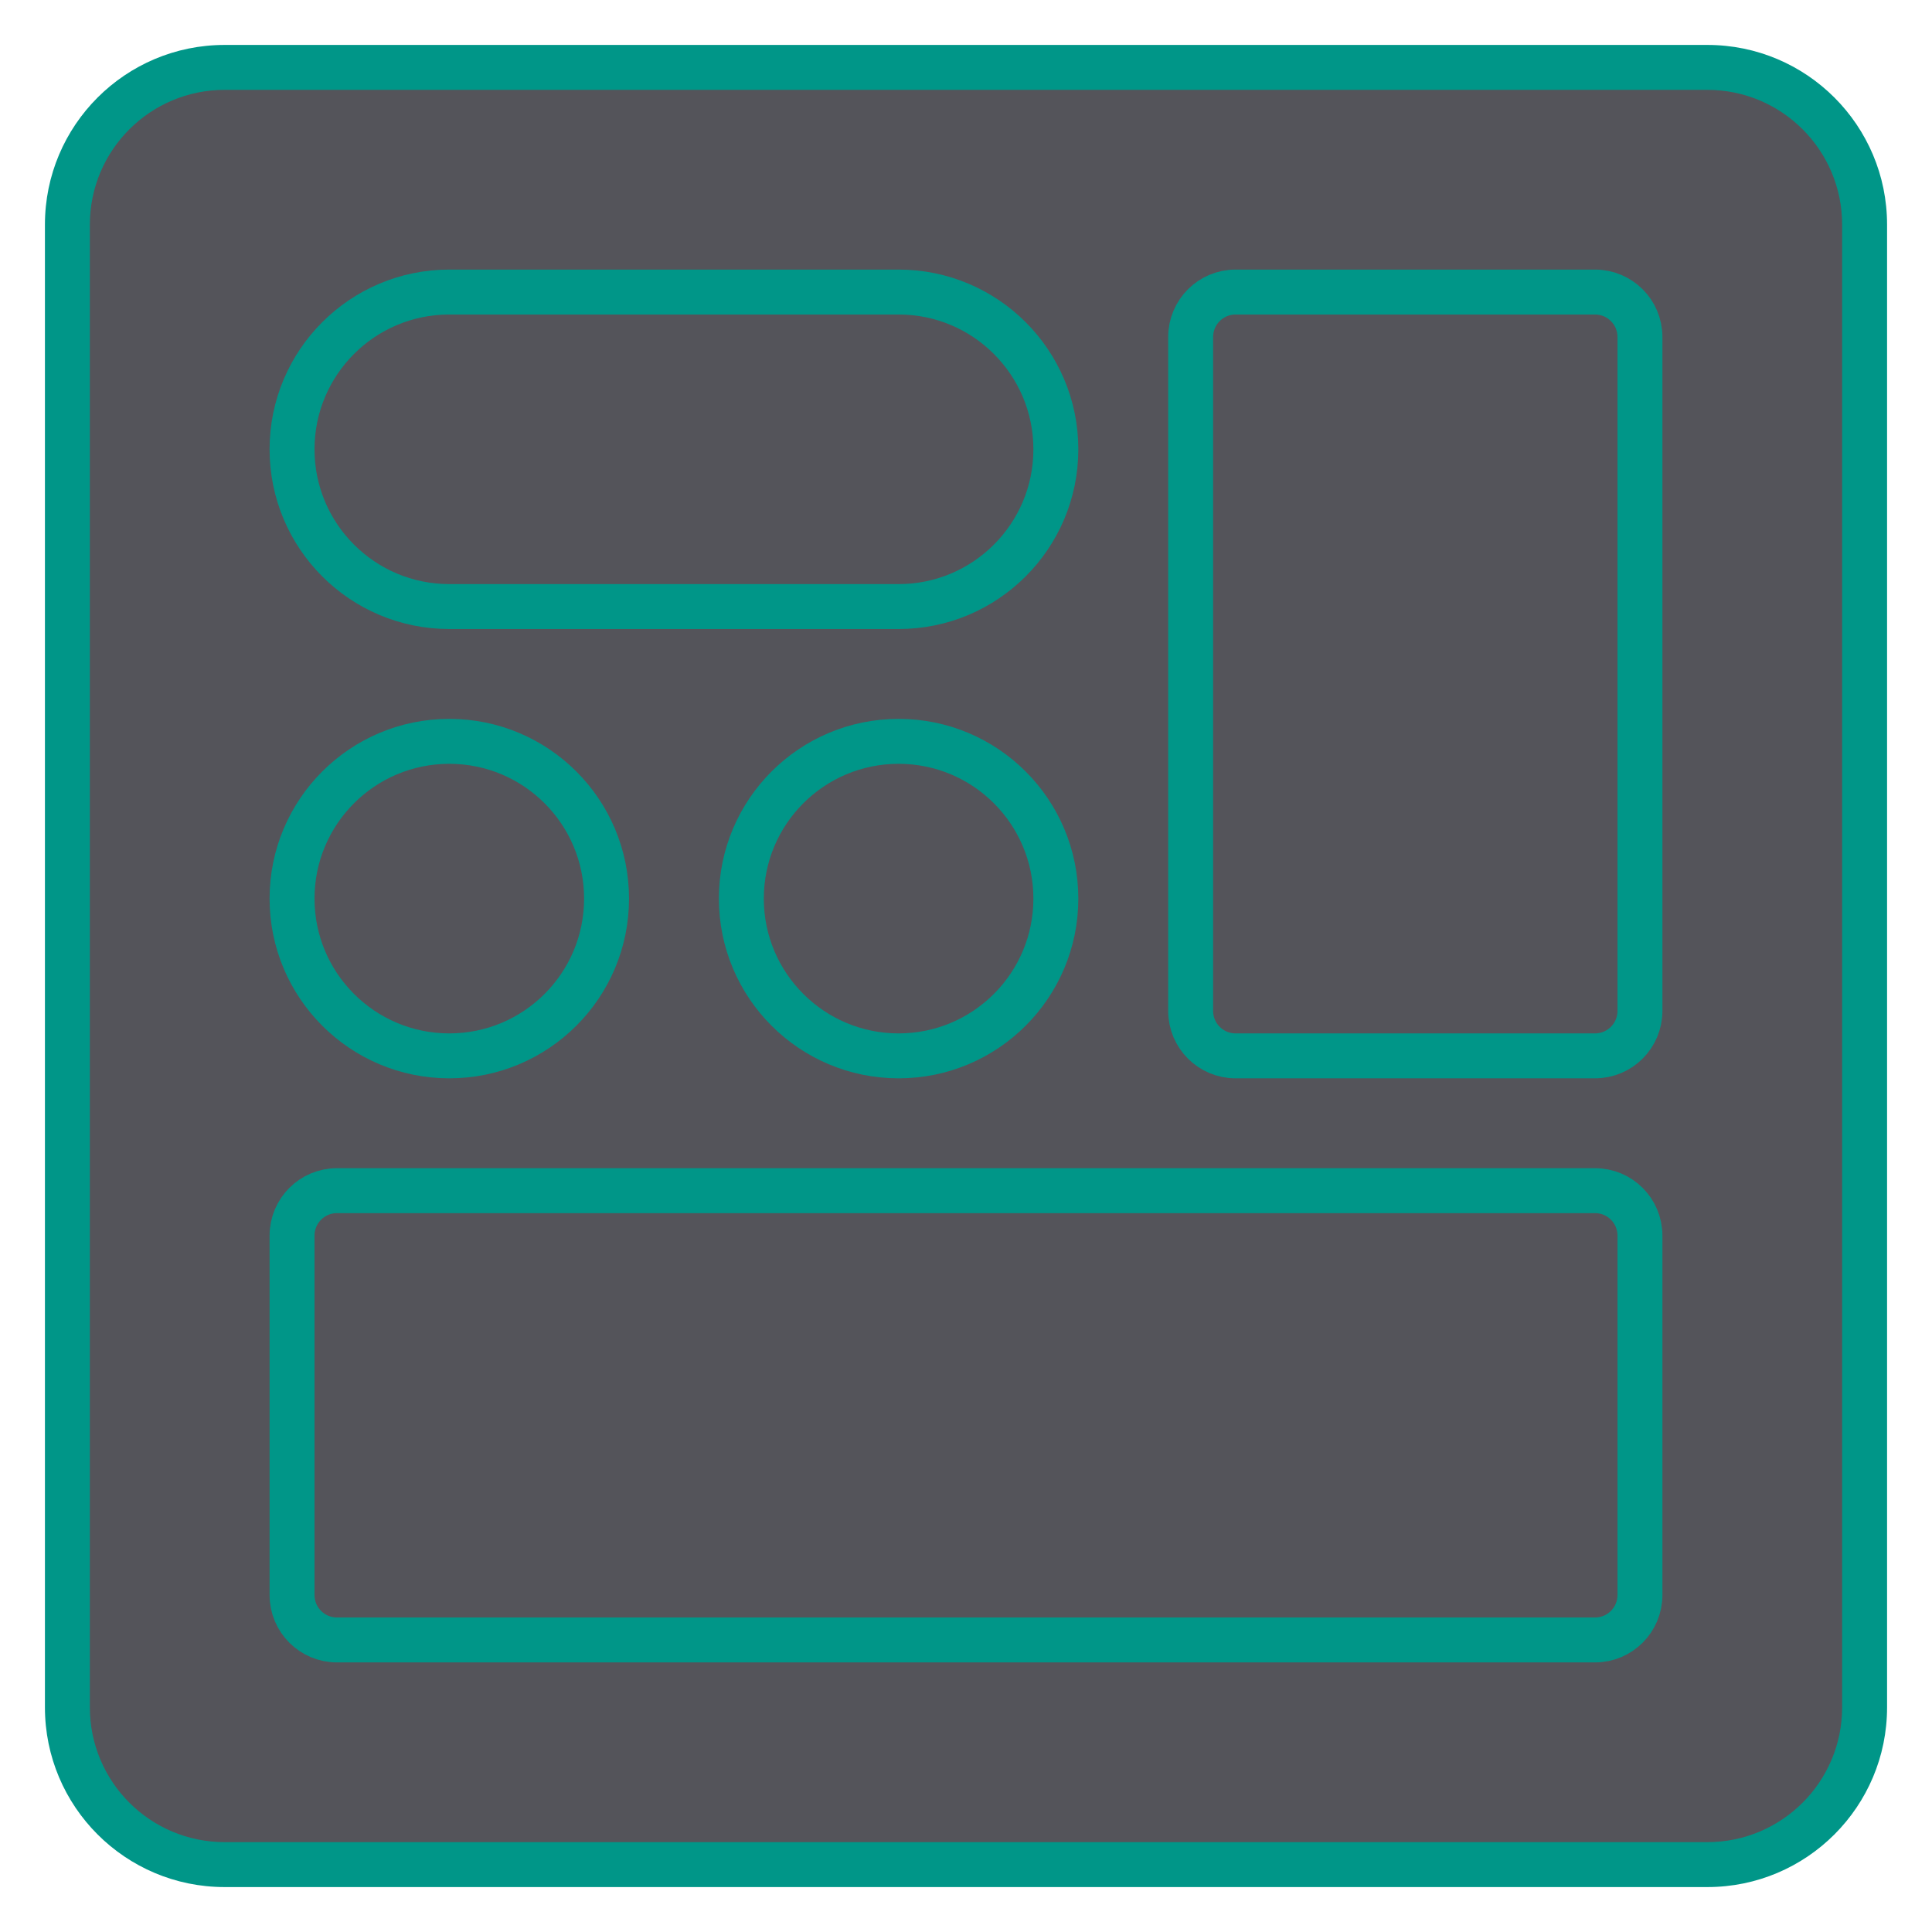
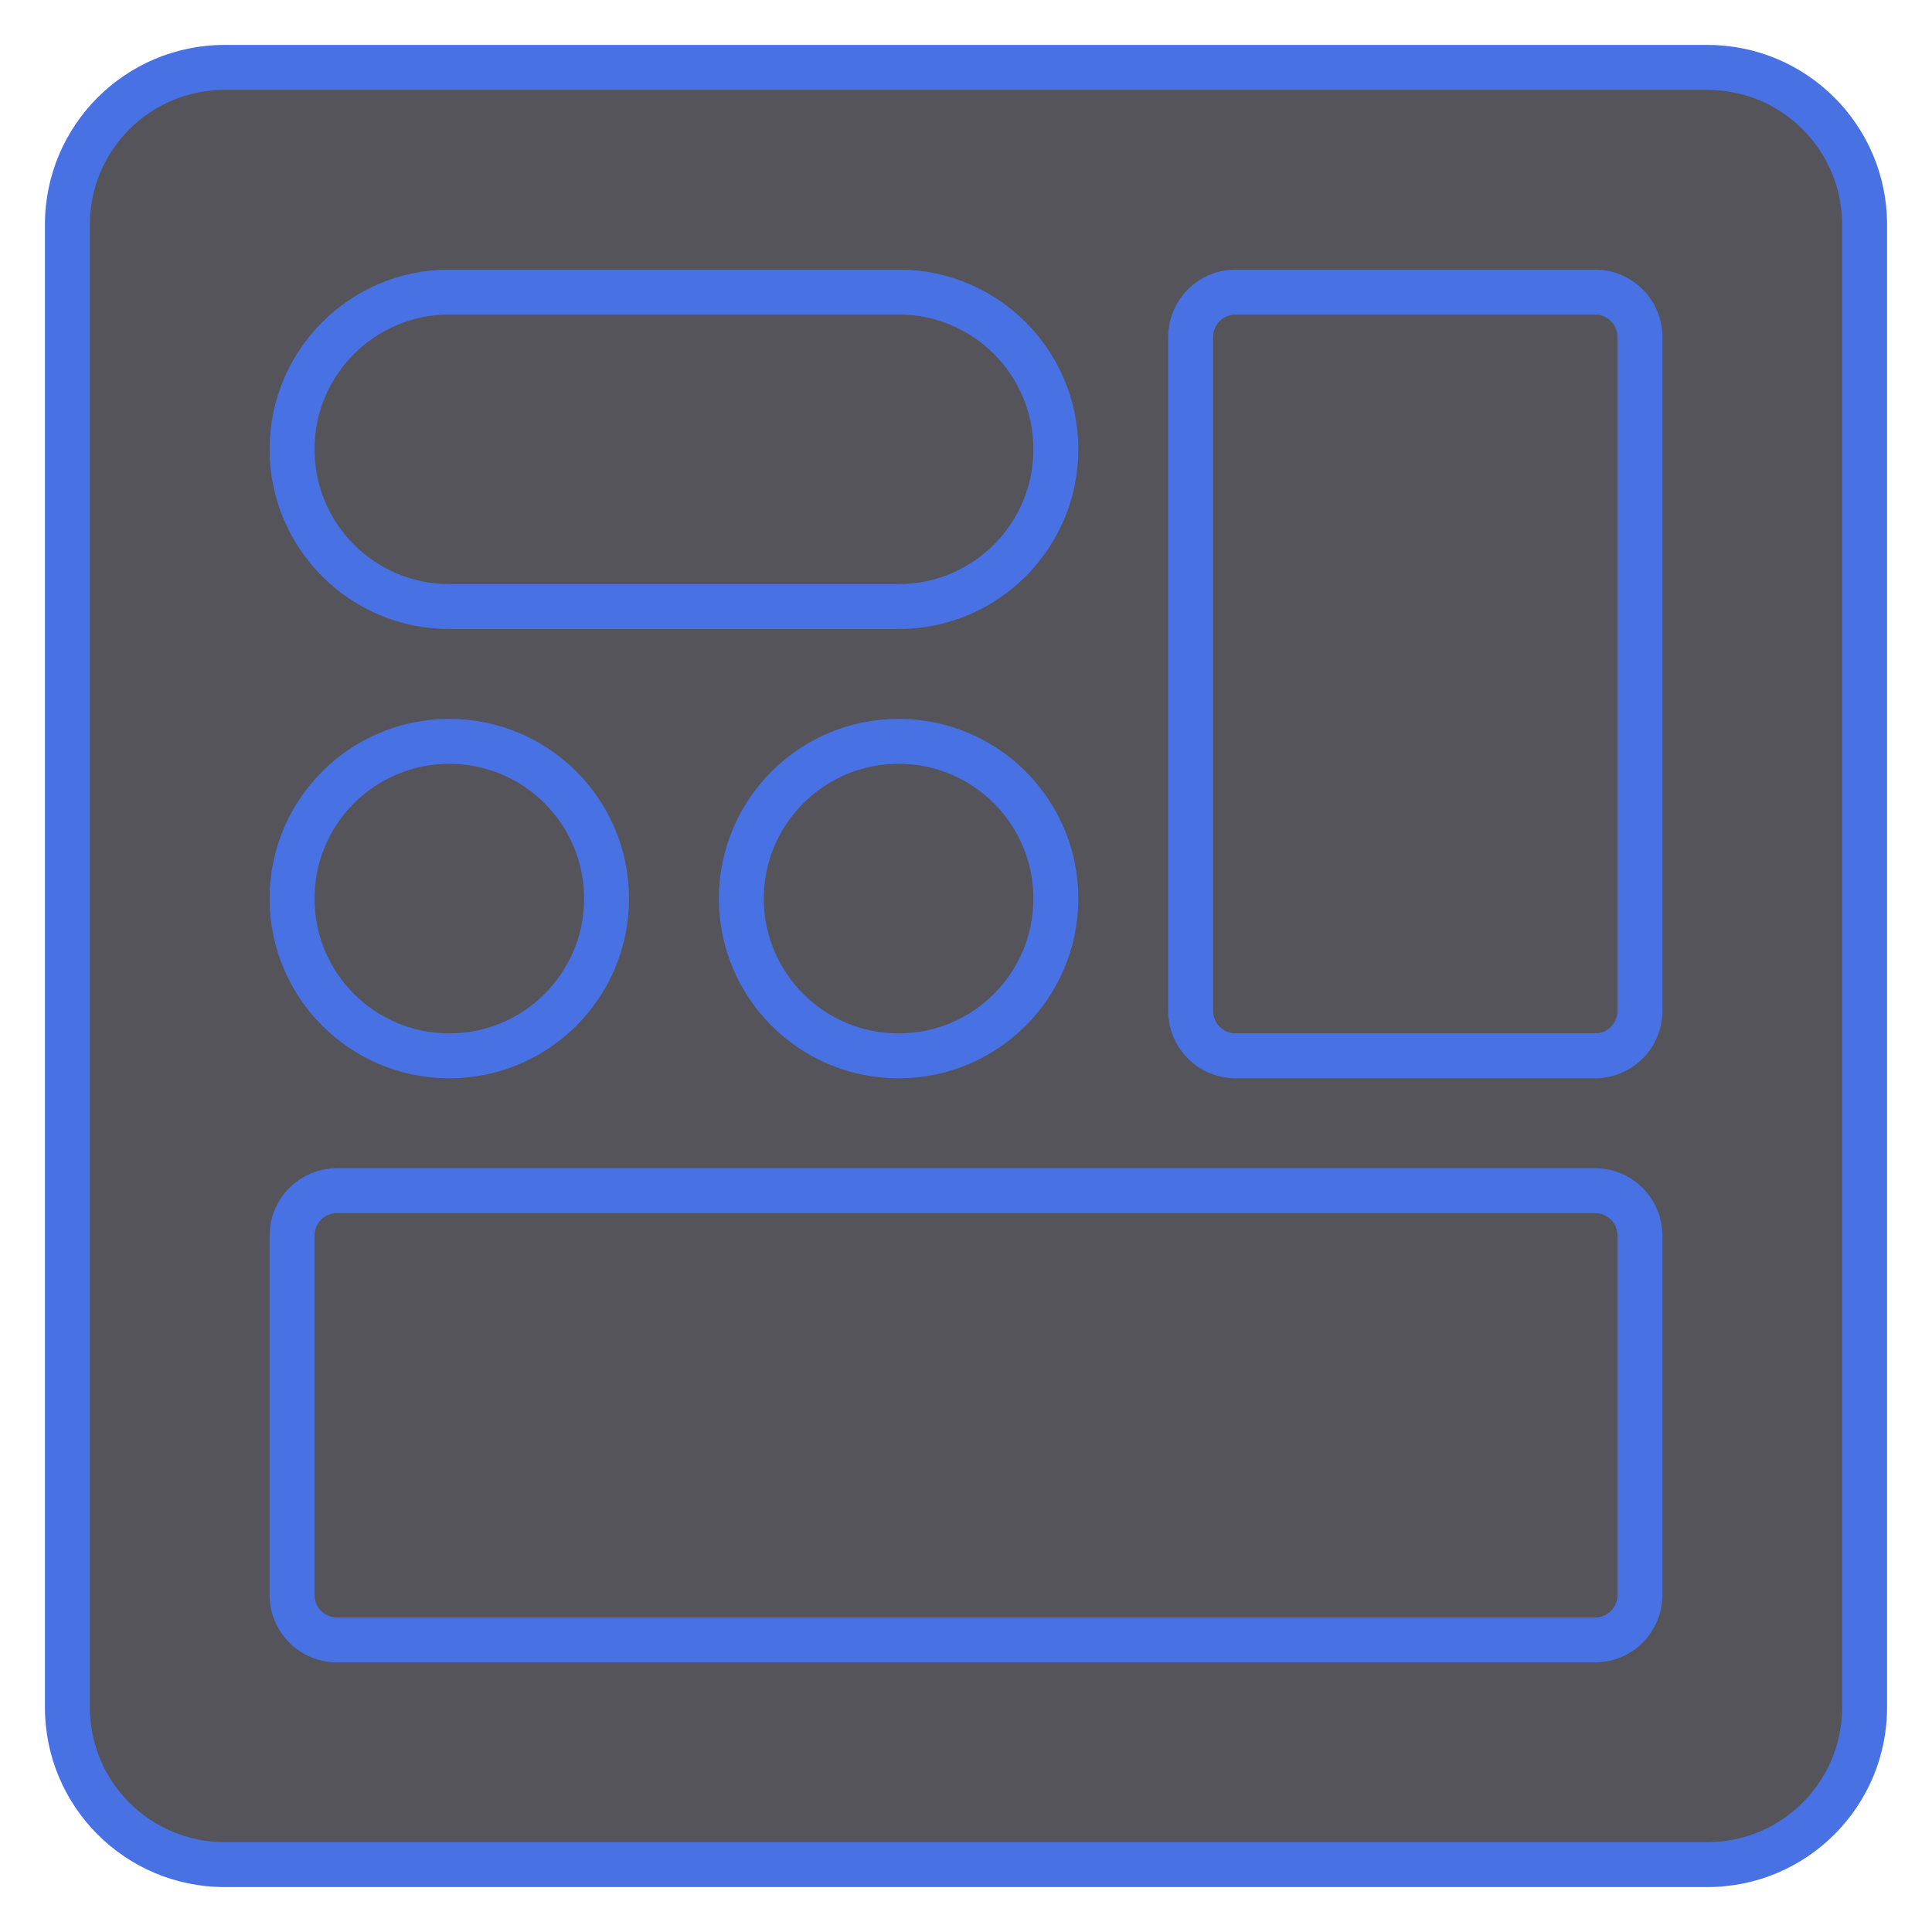
<svg xmlns="http://www.w3.org/2000/svg" width="43" height="43" viewBox="0 0 43 43">
  <rect x="1.5" y="1.5" width="40" height="40" rx="3.5" style="fill:#54545a" />
-   <path d="M38,2a3,3,0,0,1,3,3V38a3,3,0,0,1-3,3H5a3,3,0,0,1-3-3V5A3,3,0,0,1,5,2H38m0-1H5A4,4,0,0,0,1,5V38a4,4,0,0,0,4,4H38a4,4,0,0,0,4-4V5a4,4,0,0,0-4-4Z" style="fill:#009688" />
-   <rect x="6.5" y="26.5" width="30" height="10" rx="1" transform="translate(43 63) rotate(-180)" style="fill:none;stroke:#009688;stroke-linecap:round;stroke-linejoin:round" />
-   <rect x="26.5" y="6.5" width="10" height="17" rx="1" transform="translate(63 30) rotate(-180)" style="fill:none;stroke:#009688;stroke-linecap:round;stroke-linejoin:round" />
-   <rect x="6.5" y="6.5" width="17" height="7" rx="3.5" transform="translate(30 20) rotate(180)" style="fill:none;stroke:#009688;stroke-linecap:round;stroke-linejoin:round" />
-   <circle cx="10" cy="20" r="3.5" style="fill:none;stroke:#009688;stroke-linecap:round;stroke-linejoin:round" />
-   <circle cx="20" cy="20" r="3.5" style="fill:none;stroke:#009688;stroke-linecap:round;stroke-linejoin:round" />
+   <path d="M38,2a3,3,0,0,1,3,3V38a3,3,0,0,1-3,3H5a3,3,0,0,1-3-3V5A3,3,0,0,1,5,2H38m0-1H5A4,4,0,0,0,1,5V38a4,4,0,0,0,4,4H38a4,4,0,0,0,4-4V5a4,4,0,0,0-4-4Z" style="fill:#4872E3" />
+   <rect x="6.5" y="26.5" width="30" height="10" rx="1" transform="translate(43 63) rotate(-180)" style="fill:none;stroke:#4872E3;stroke-linecap:round;stroke-linejoin:round" />
+   <rect x="26.5" y="6.5" width="10" height="17" rx="1" transform="translate(63 30) rotate(-180)" style="fill:none;stroke:#4872E3;stroke-linecap:round;stroke-linejoin:round" />
+   <rect x="6.5" y="6.5" width="17" height="7" rx="3.5" transform="translate(30 20) rotate(180)" style="fill:none;stroke:#4872E3;stroke-linecap:round;stroke-linejoin:round" />
+   <circle cx="10" cy="20" r="3.5" style="fill:none;stroke:#4872E3;stroke-linecap:round;stroke-linejoin:round" />
+   <circle cx="20" cy="20" r="3.5" style="fill:none;stroke:#4872E3;stroke-linecap:round;stroke-linejoin:round" />
</svg>
